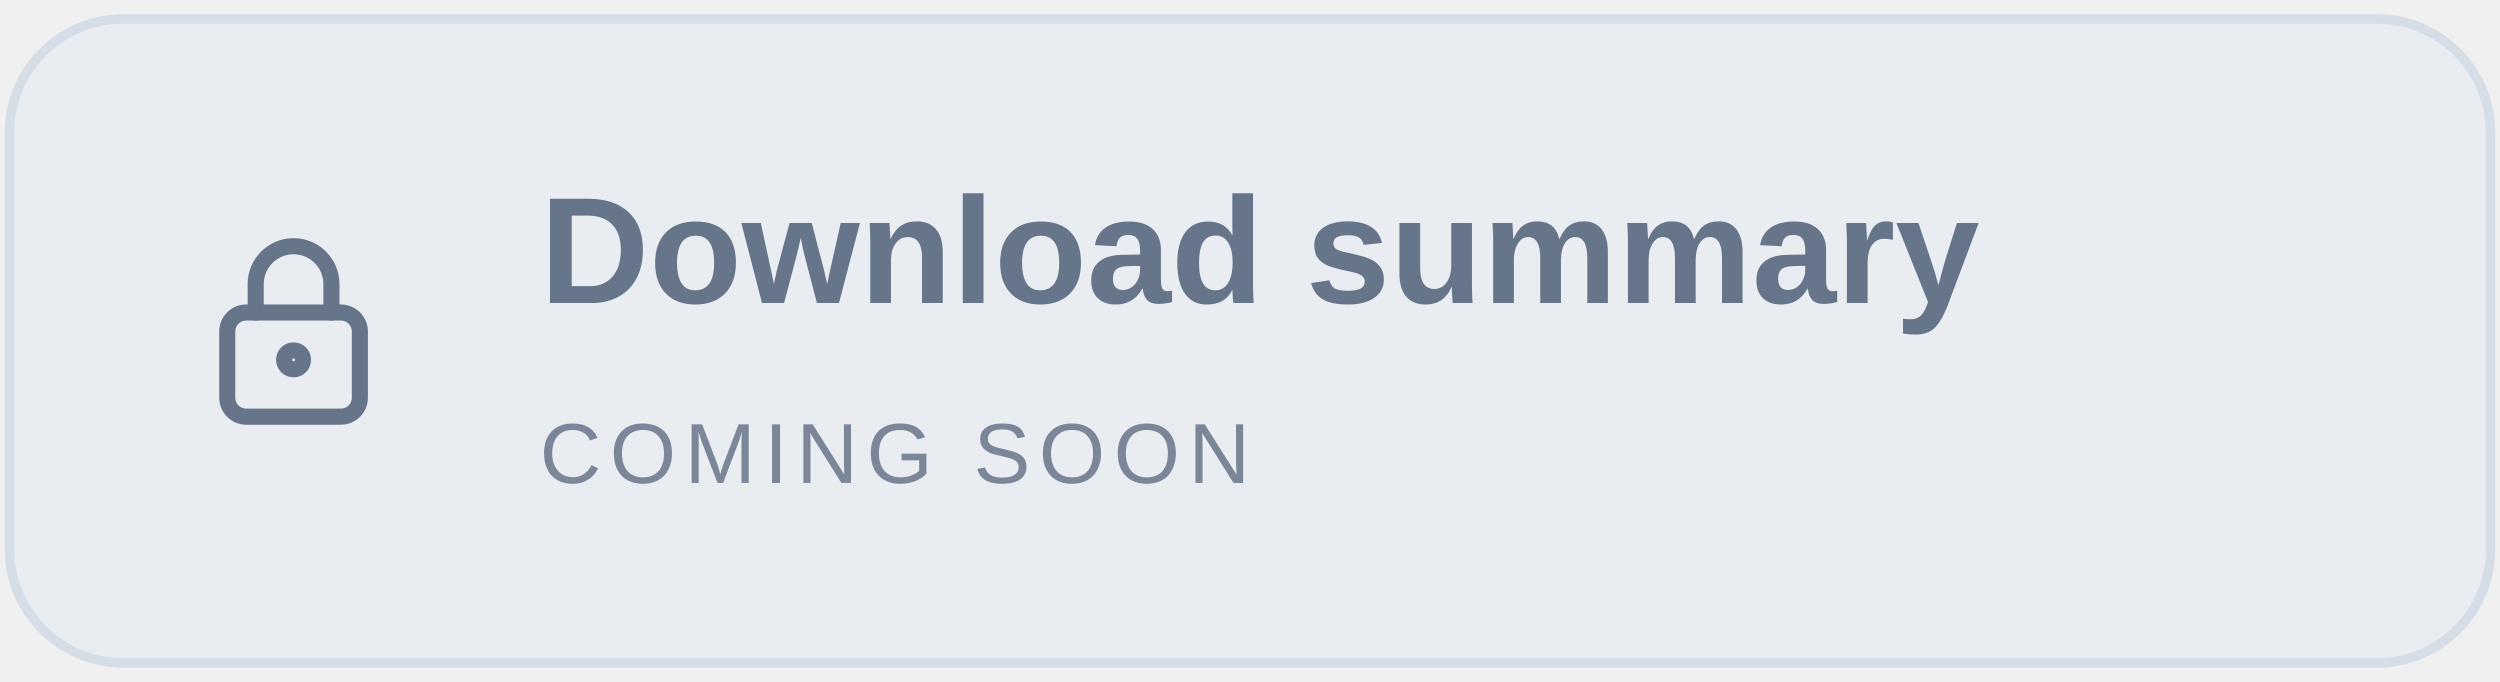
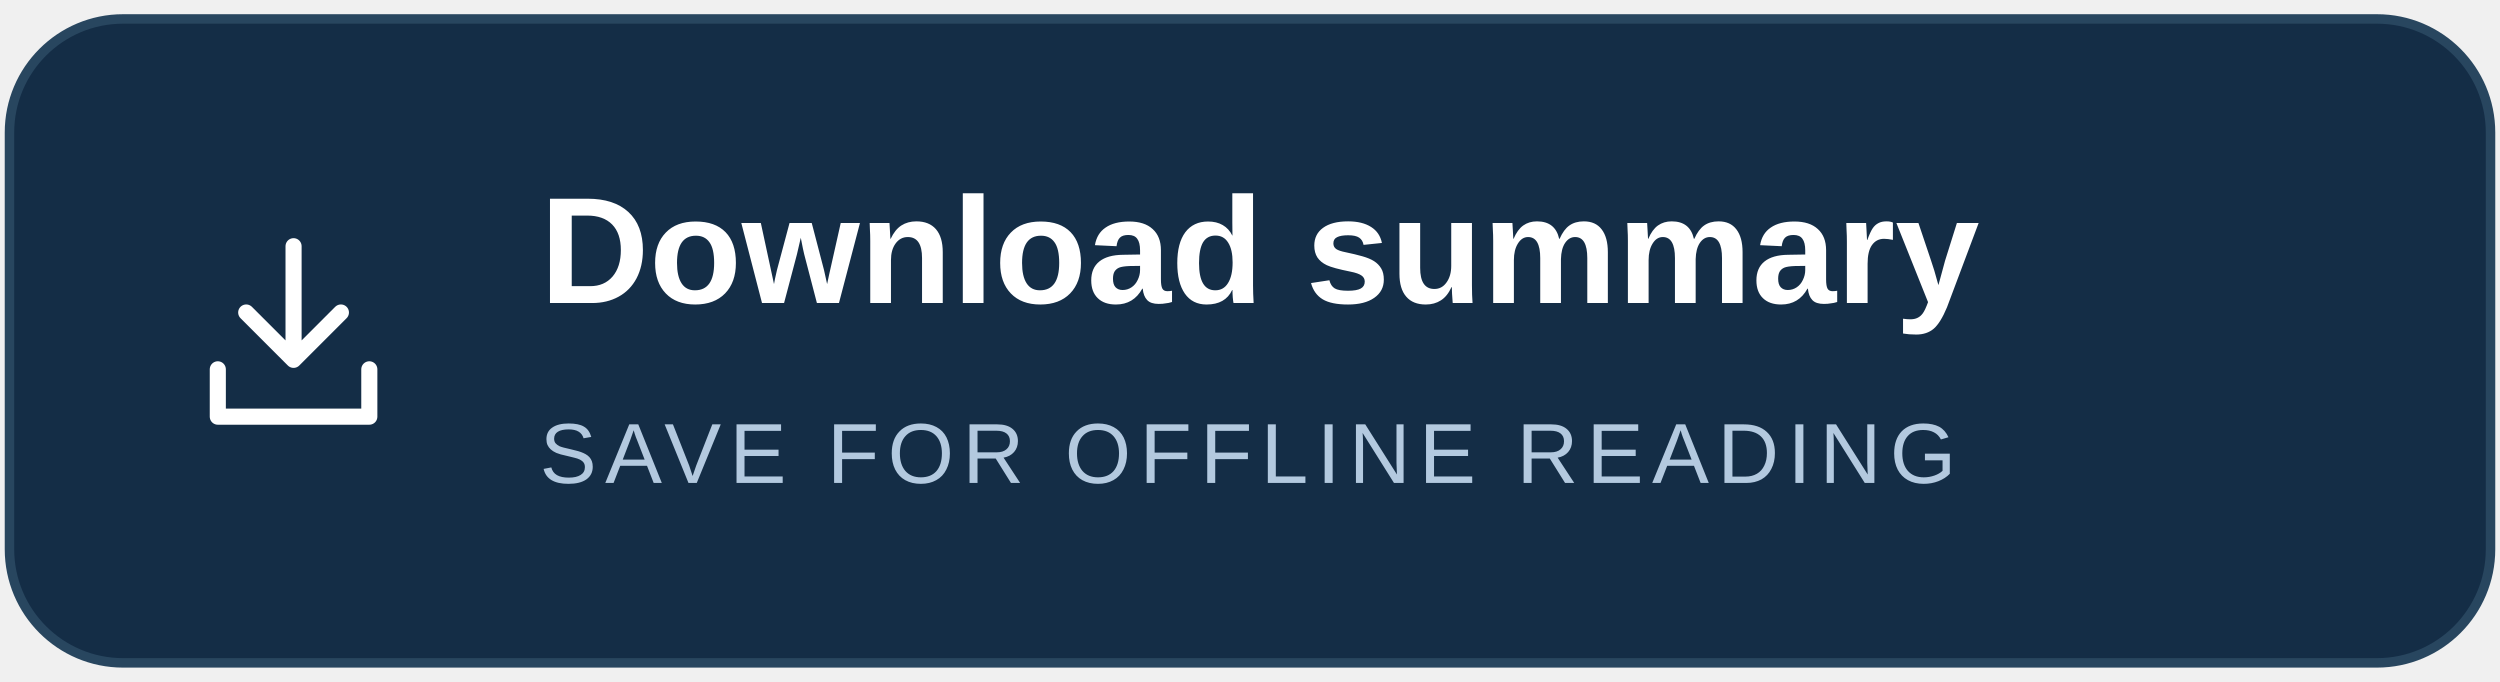
<svg xmlns="http://www.w3.org/2000/svg" width="264" height="72" viewBox="0 0 264 72" role="img" aria-labelledby="download-summary-en-title">
-   <rect x="1" y="2" width="262" height="68" rx="12" fill="#e9edf2" stroke="#d5dde6" />
-   <g transform="translate(19 23)" fill="none" stroke="#66758a" stroke-width="1.7" stroke-linecap="round" stroke-linejoin="round">
-     <rect x="5" y="10" width="14" height="11" rx="2" />
-     <path d="M8 10V7a4 4 0 0 1 8 0v3" />
-     <circle cx="12" cy="15" r="1" />
+   <rect x="1" y="2" width="262" height="68" rx="12" fill="#142d46" stroke="#28465f" />
+   <g transform="translate(19 23)" fill="none" stroke="#ffffff" stroke-width="1.7" stroke-linecap="round" stroke-linejoin="round">
+     <path d="M12 3v12m-5-5 5 5 5-5M4 16v5h16v-5" />
  </g>
  <g font-family="Tahoma, Arial, sans-serif">
-     <text x="57" y="32" fill="#66758a" font-size="16" font-weight="700">Download summary</text>
-     <text x="57" y="51" fill="#7b8798" font-size="9" letter-spacing=".9">COMING SOON</text>
+     <text x="57" y="32" fill="#ffffff" font-size="16" font-weight="700">Download summary</text>
+     <text x="57" y="51" fill="#b3c9df" font-size="9" letter-spacing=".9">SAVE FOR OFFLINE READING</text>
  </g>
</svg>
